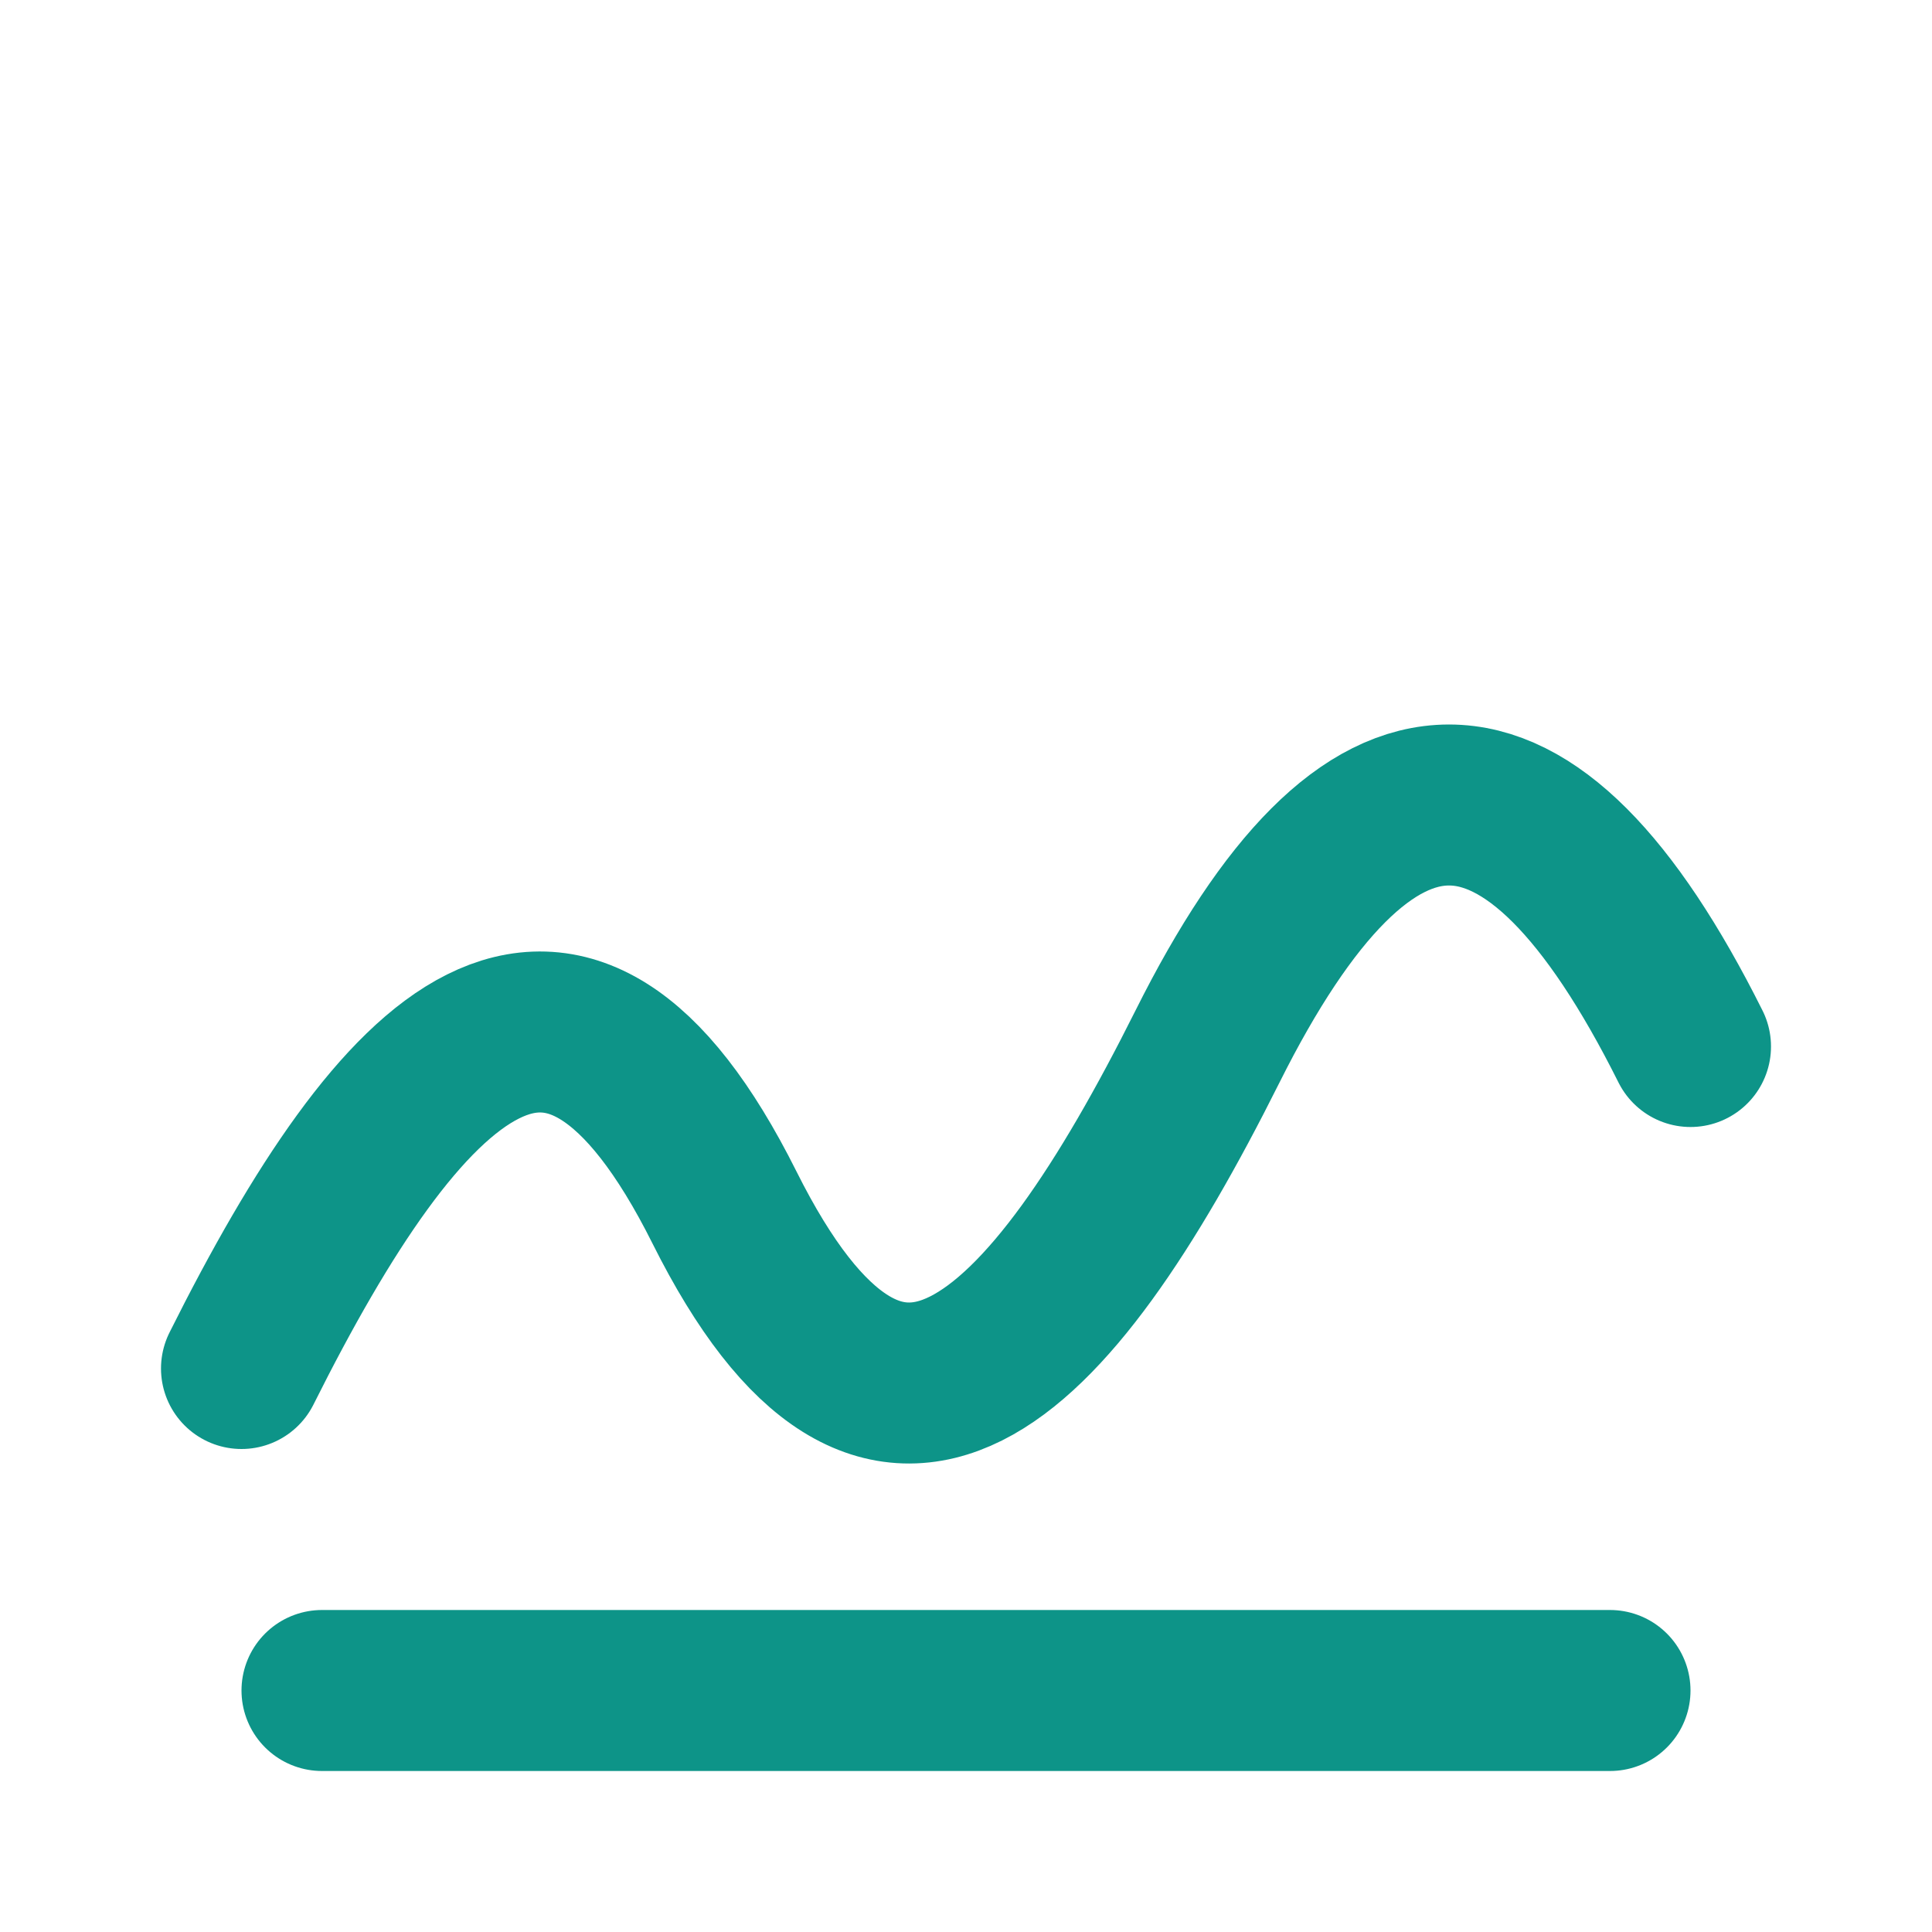
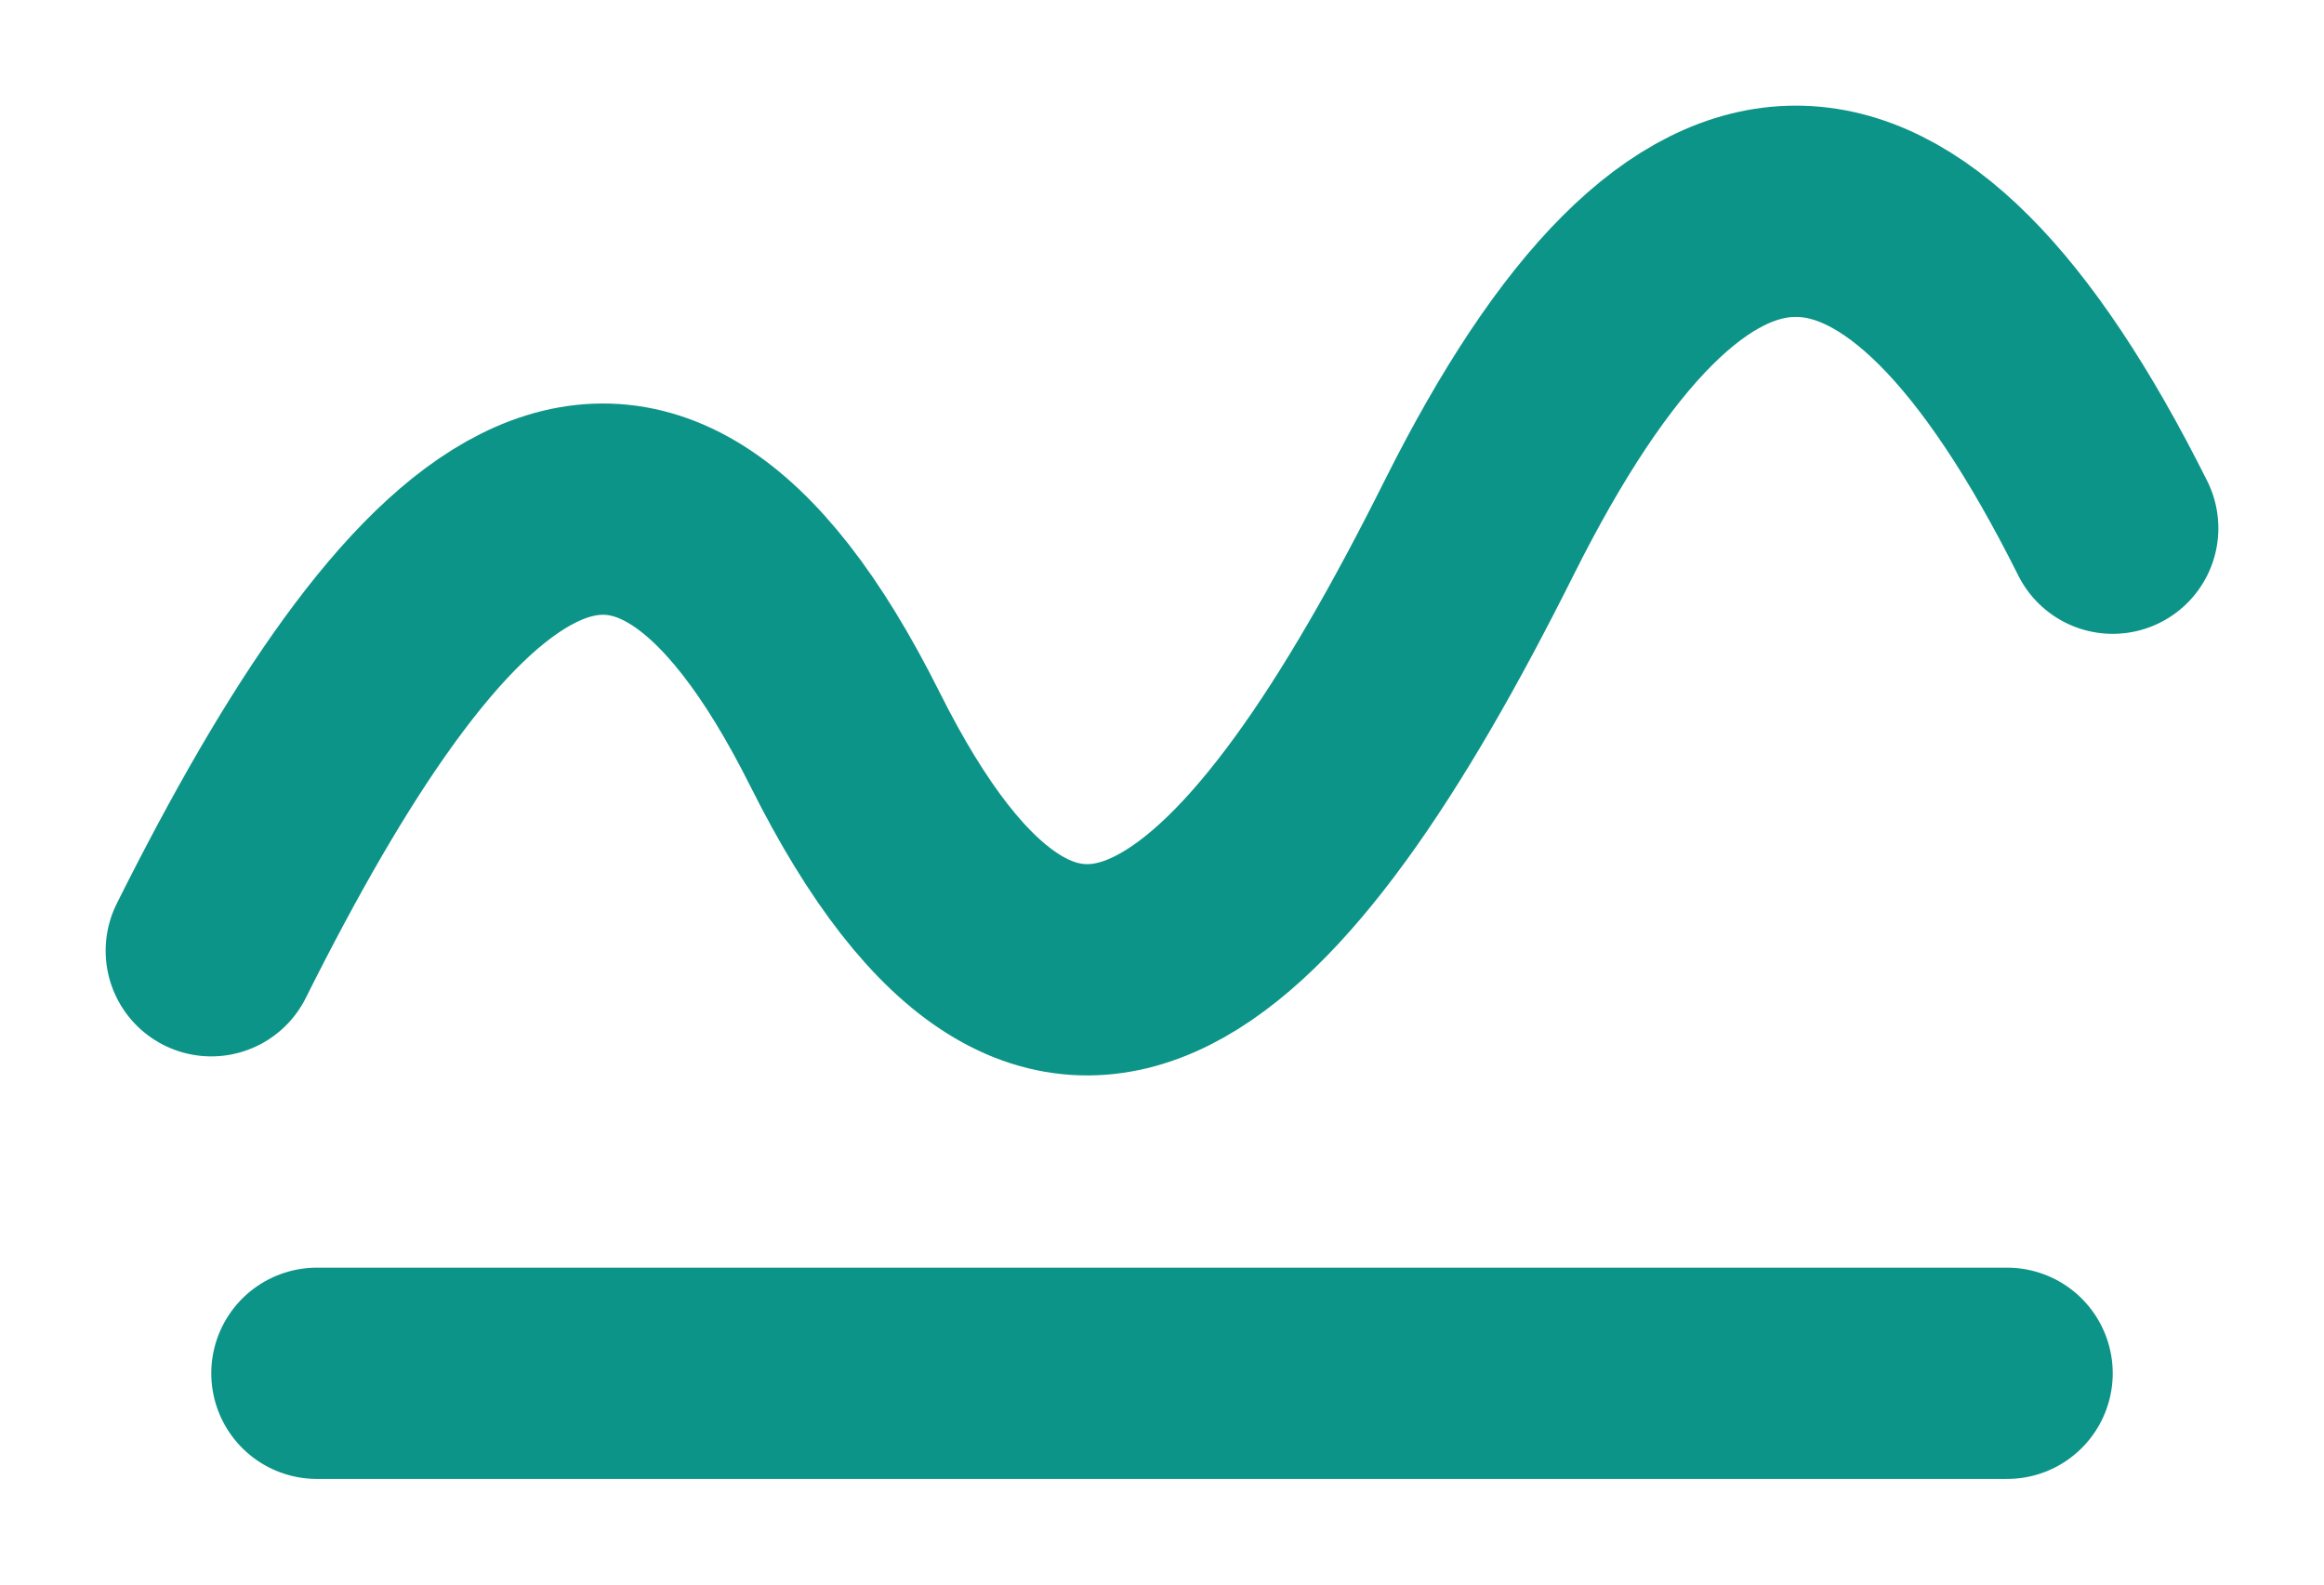
- <svg xmlns="http://www.w3.org/2000/svg" viewBox="0 0 24 24" fill="none" stroke="#0d9488" stroke-width="2" stroke-linecap="round" stroke-linejoin="round">
+ <svg xmlns="http://www.w3.org/2000/svg" viewBox="1 8 22 15" fill="none" stroke="#0d9488" stroke-width="2" stroke-linecap="round" stroke-linejoin="round">
  <path d="M3 17c2-4 4-6 6-2s4 2 6-2 4-4 6 0" />
  <path d="M4 21h16" />
</svg>
